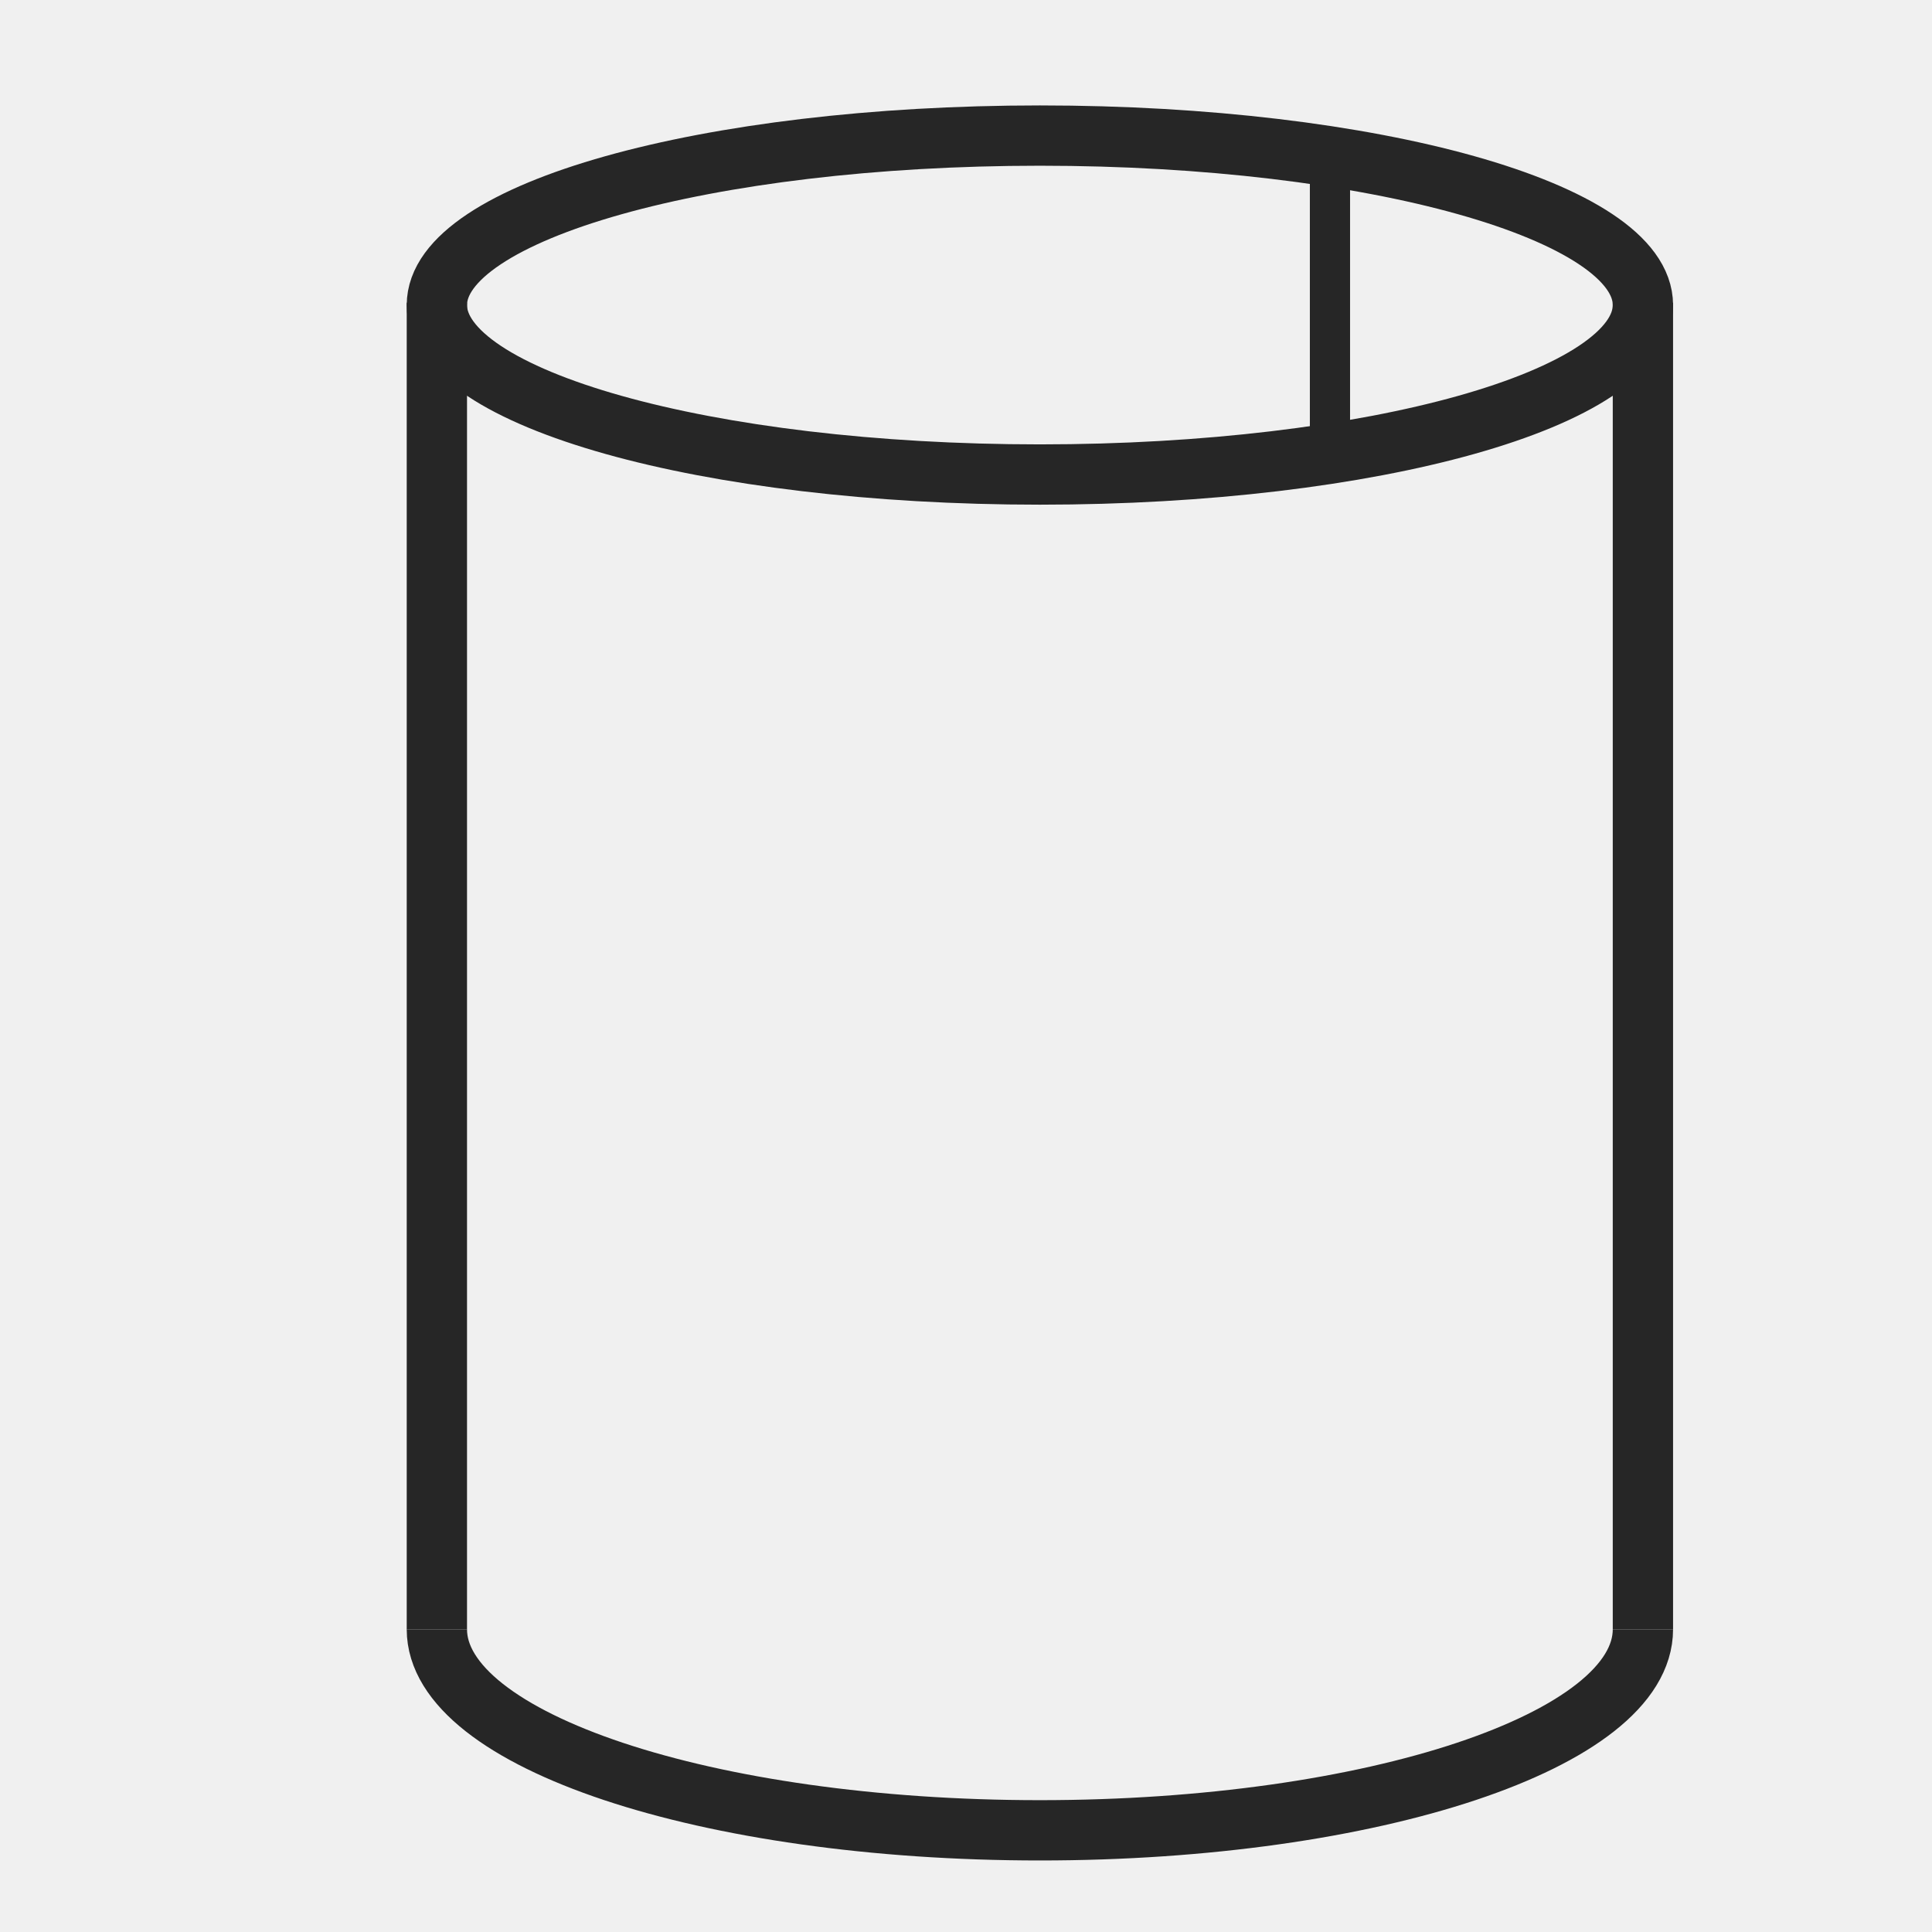
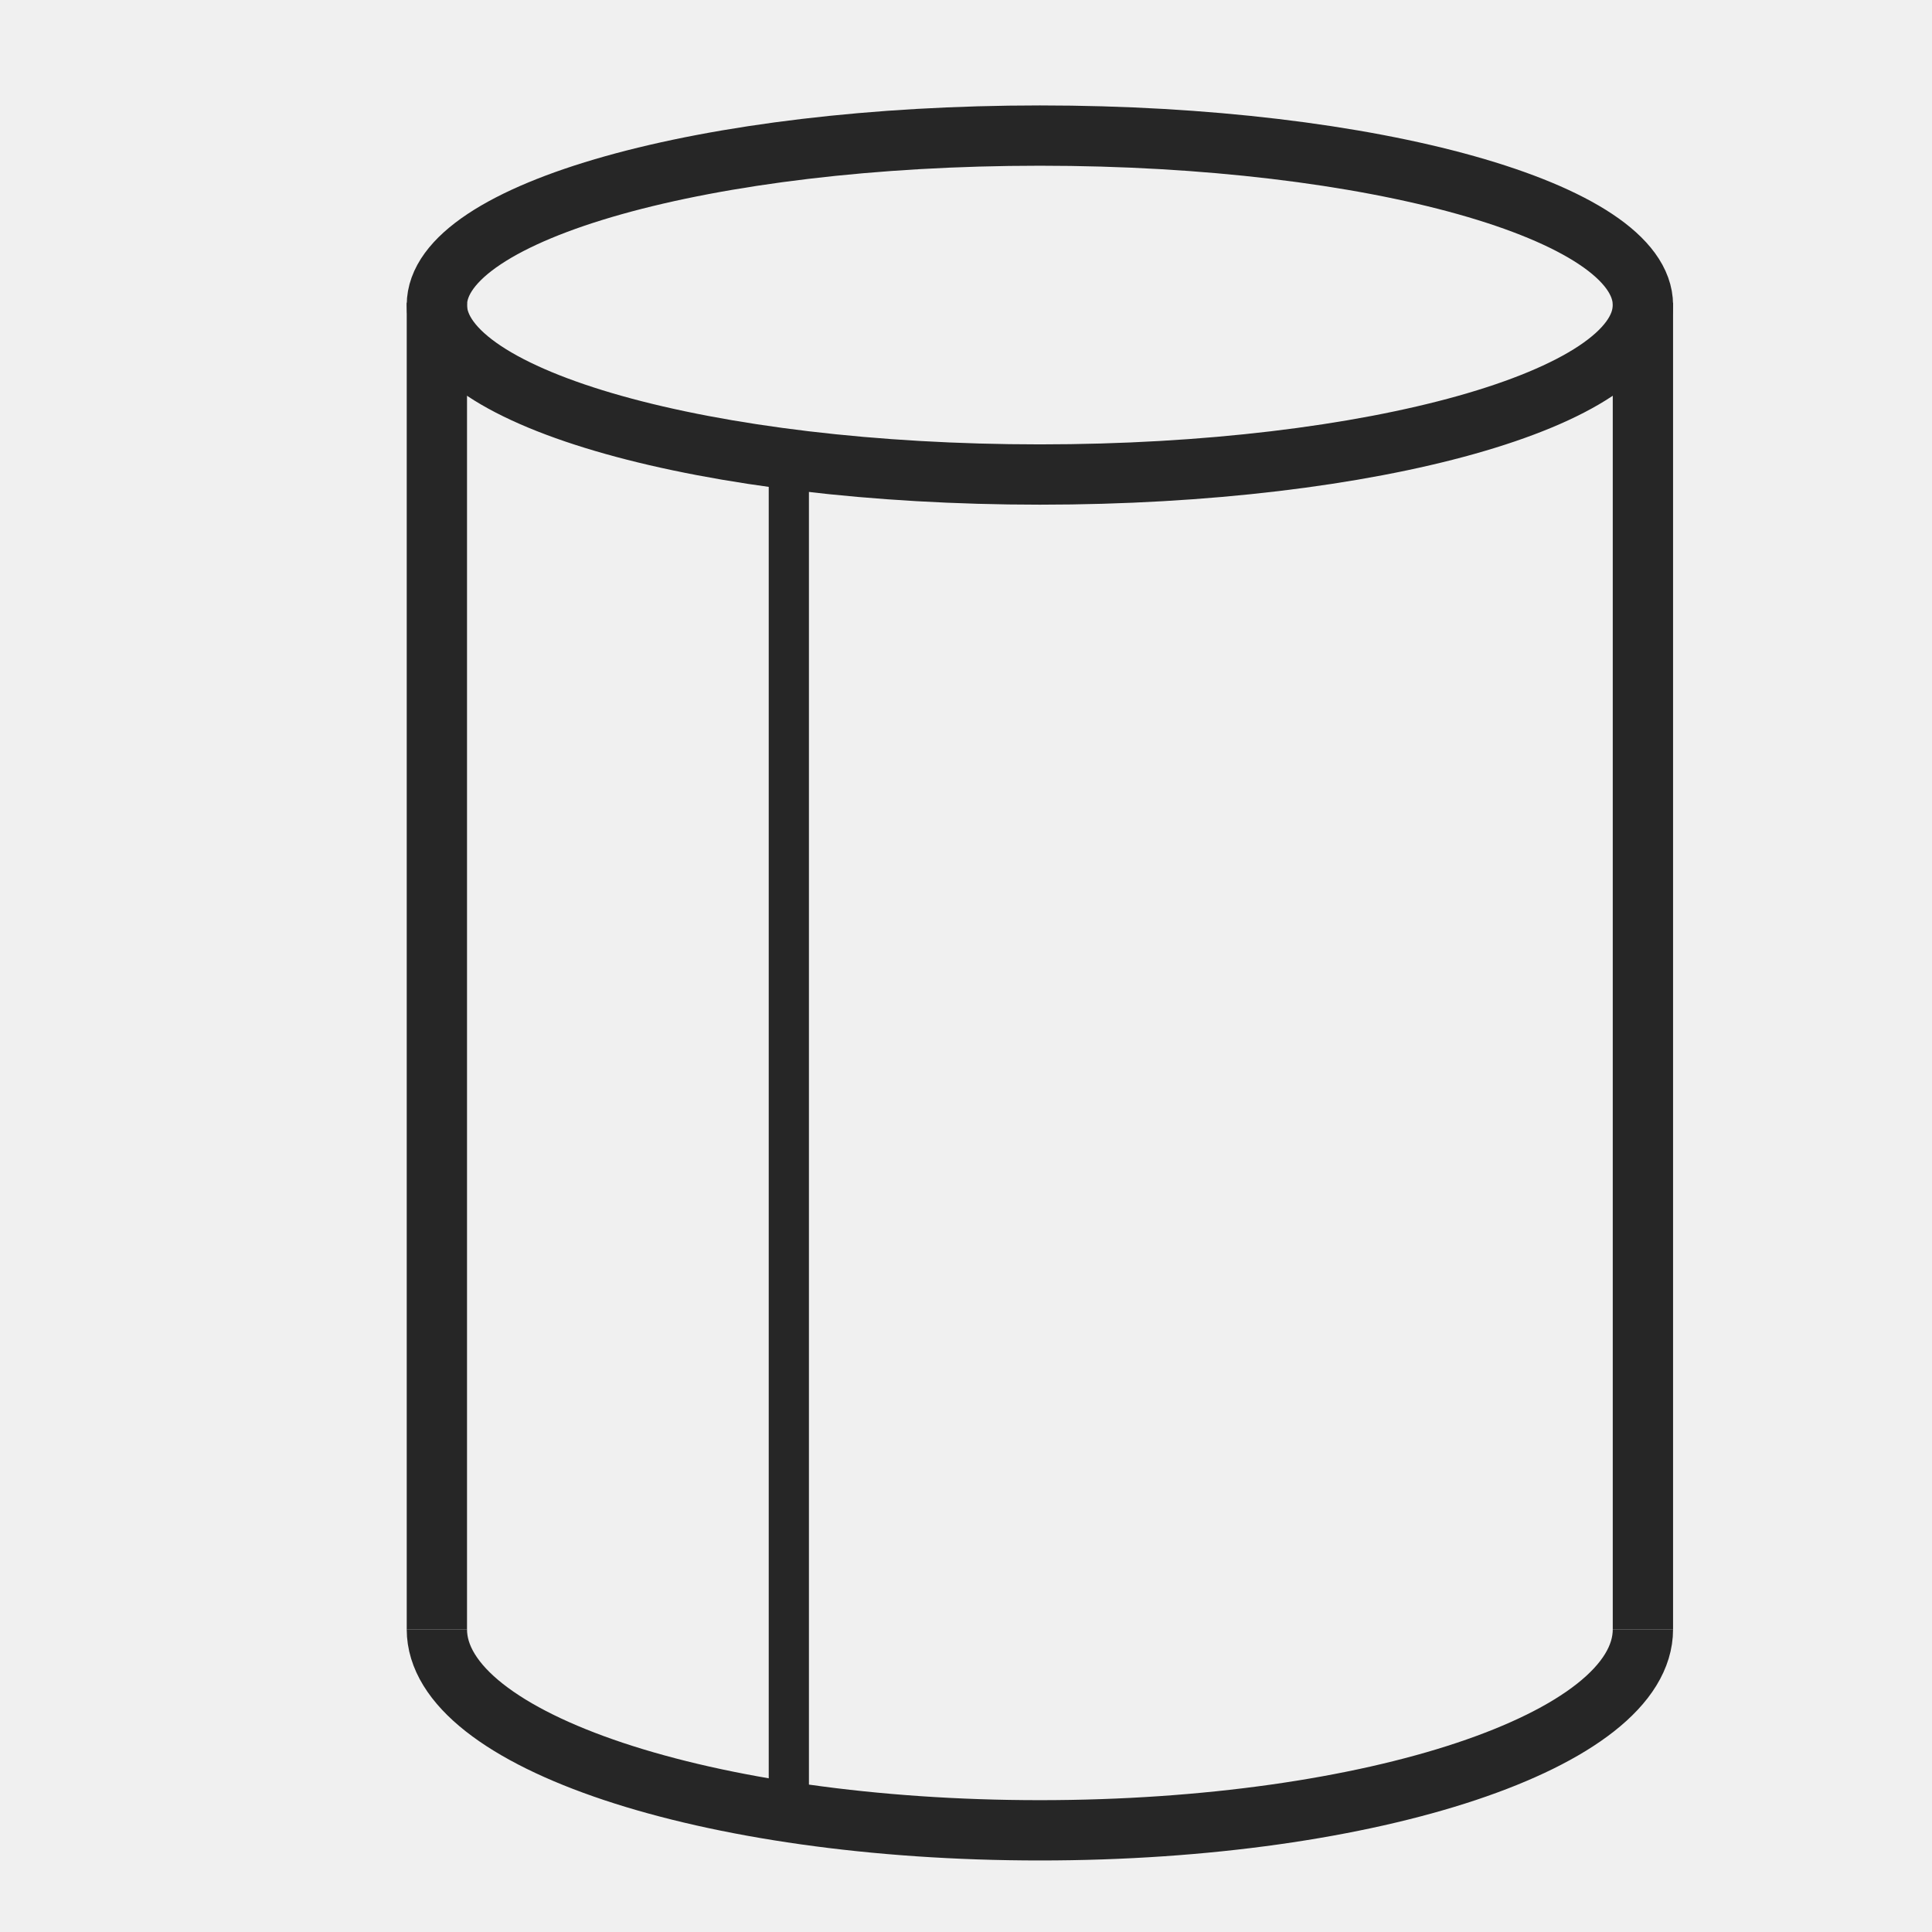
<svg xmlns="http://www.w3.org/2000/svg" width="57" height="57" viewBox="0 0 57 57" fill="none">
-   <ellipse cx="30.68" cy="9" rx="17.791" ry="5" stroke="#262626" stroke-width="1.779" />
-   <path d="M48.471 48.07C48.471 51.345 40.506 54 30.68 54C20.855 54 12.889 51.345 12.889 48.07" stroke="#262626" stroke-width="1.779" />
-   <line x1="12.889" y1="8.93" x2="12.889" y2="48.07" stroke="#262626" stroke-width="1.779" />
-   <line x1="48.471" y1="8.93" x2="48.471" y2="48.07" stroke="#262626" stroke-width="1.779" />
-   <line x1="39.238" y1="4" x2="39.238" y2="14" stroke="#262626" stroke-width="1.186" />
+   <g clip-path="url(#clip0_681_5781)">
+     <ellipse cx="30.68" cy="9" rx="17.791" ry="5" stroke="#262626" stroke-width="1.779" />
+     <path d="M48.471 48.07C48.471 51.345 40.506 54 30.68 54C20.855 54 12.889 51.345 12.889 48.07" stroke="#262626" stroke-width="1.779" />
+     <line x1="12.889" y1="8.93" x2="12.889" y2="48.07" stroke="#262626" stroke-width="1.779" />
+     <line x1="48.471" y1="8.93" x2="48.471" y2="48.07" stroke="#262626" stroke-width="1.779" />
+     <line x1="23.273" y1="14" x2="23.273" y2="54" stroke="#262626" stroke-width="1.186" />
+   </g>
+   <defs>
+     <clipPath id="clip0_681_5781">
+       <rect width="38" height="52" fill="white" transform="translate(12 3)" />
+     </clipPath>
+   </defs>
</svg>
